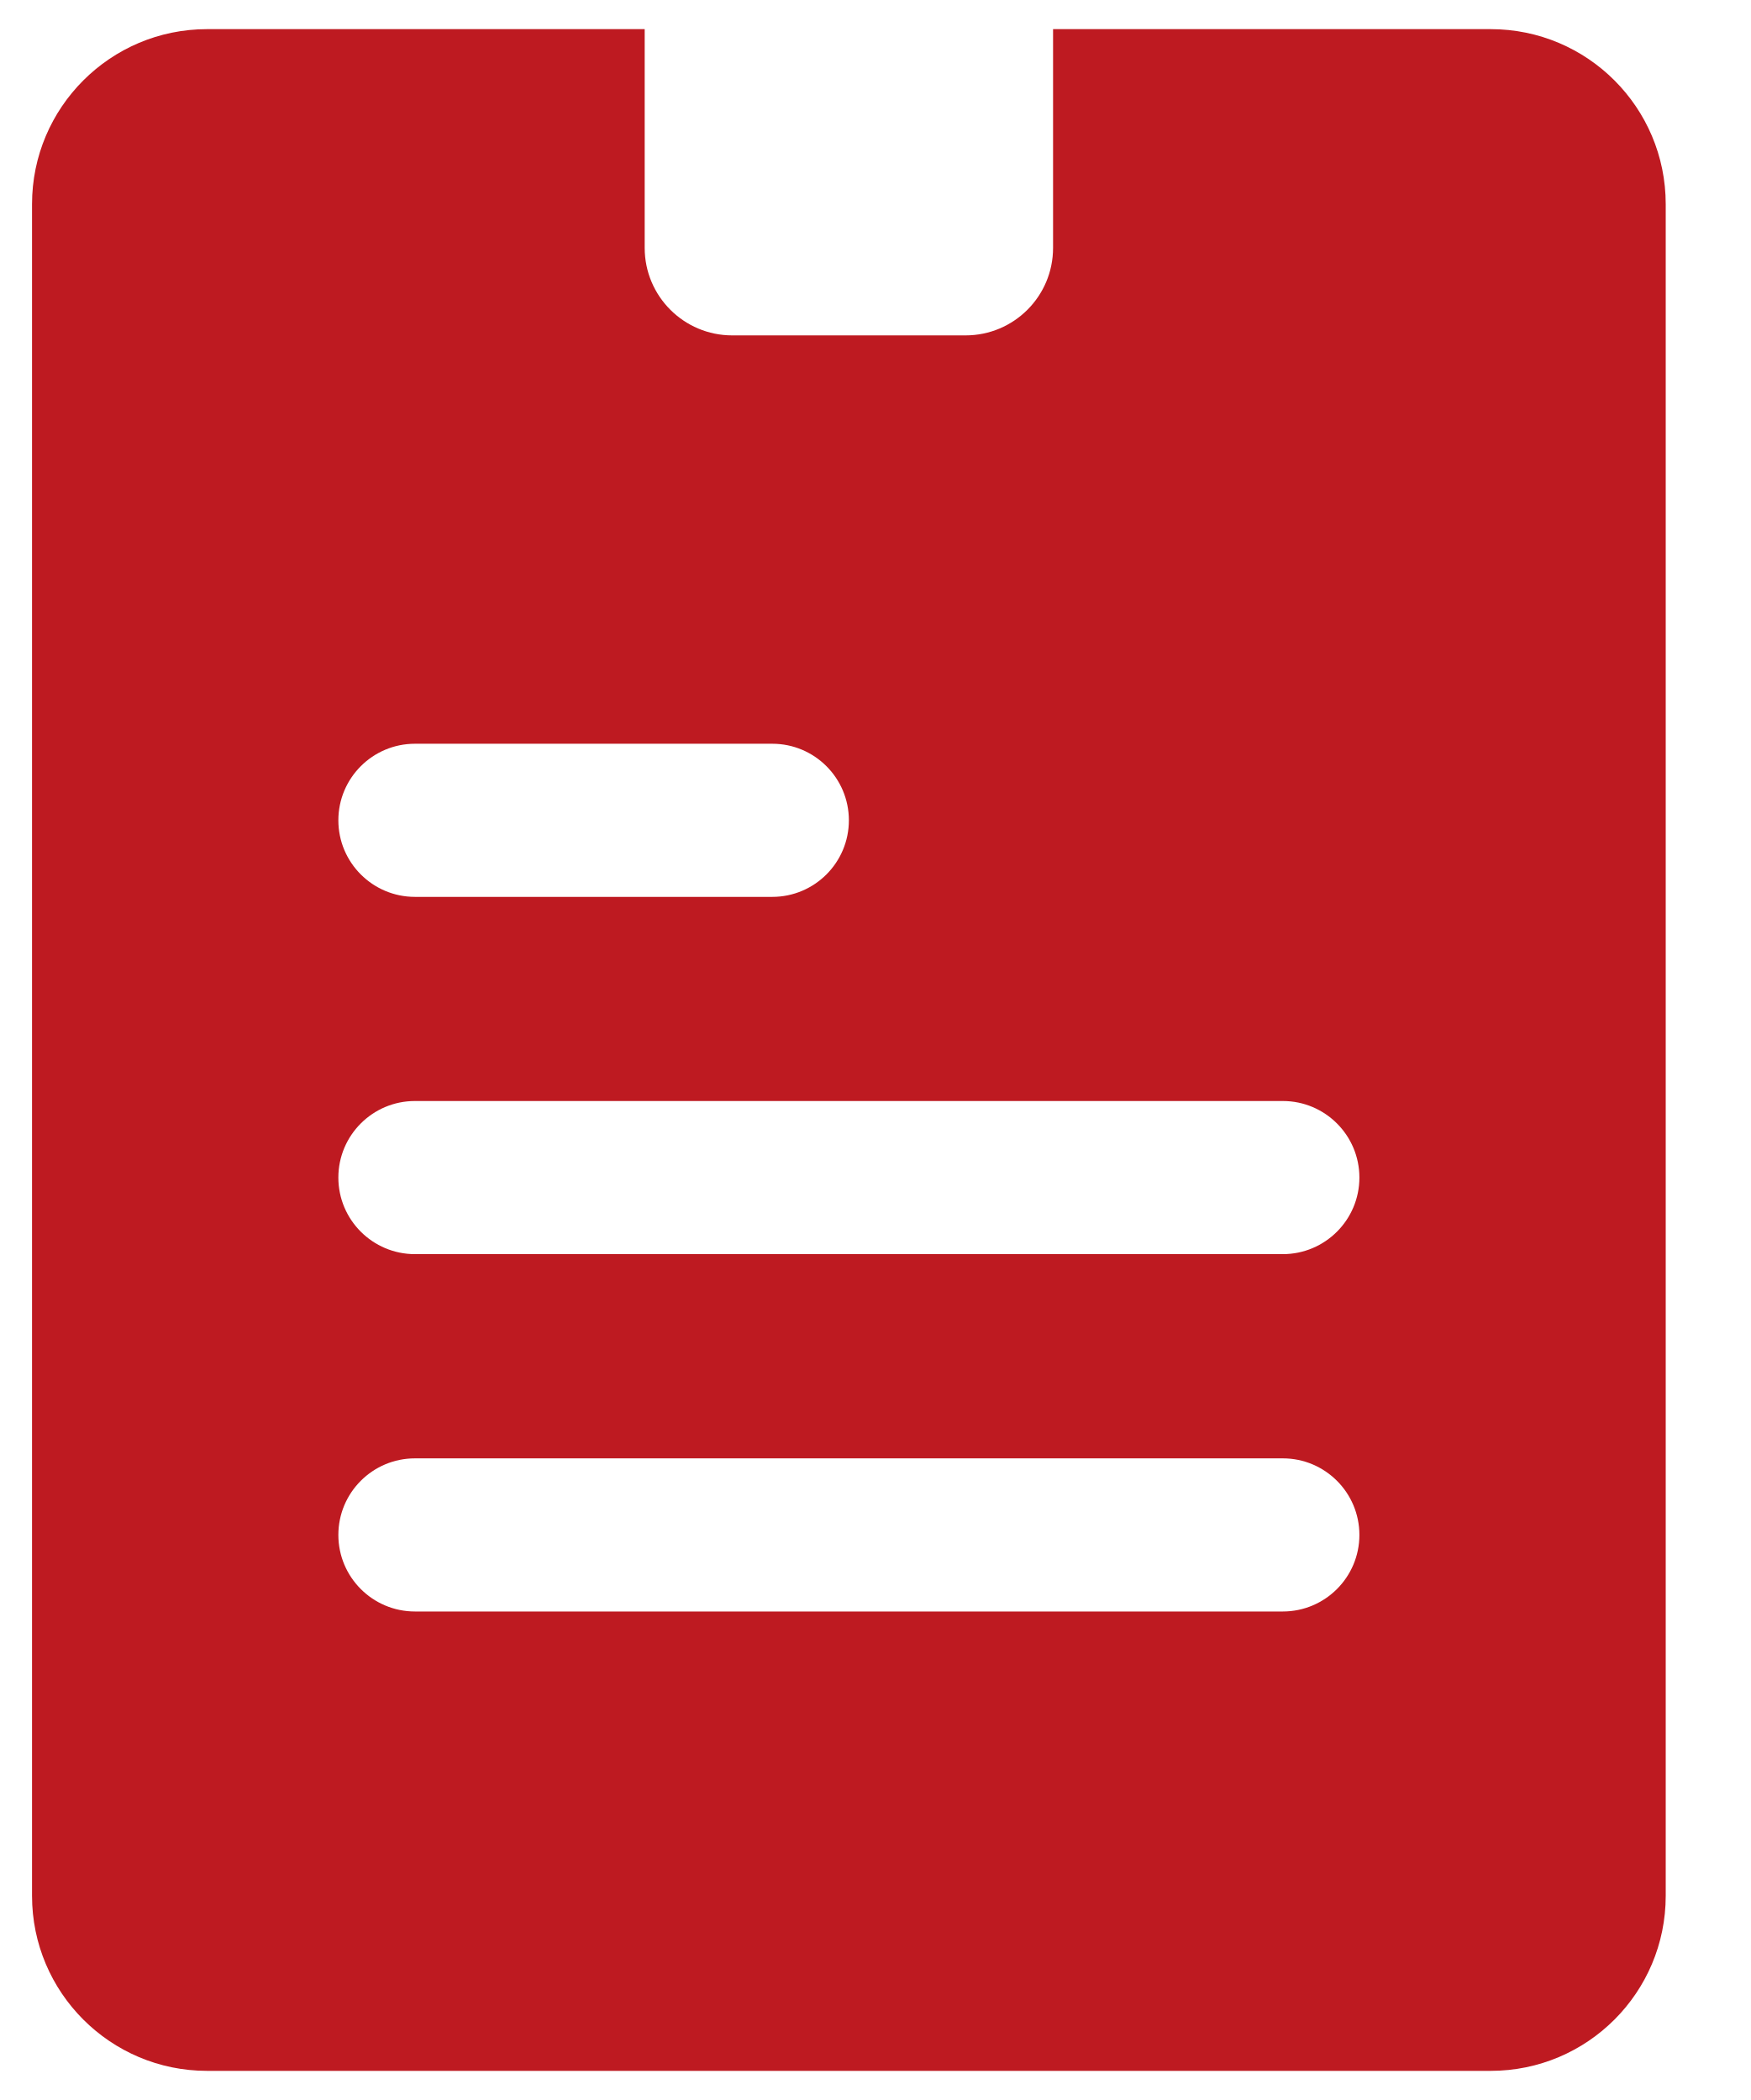
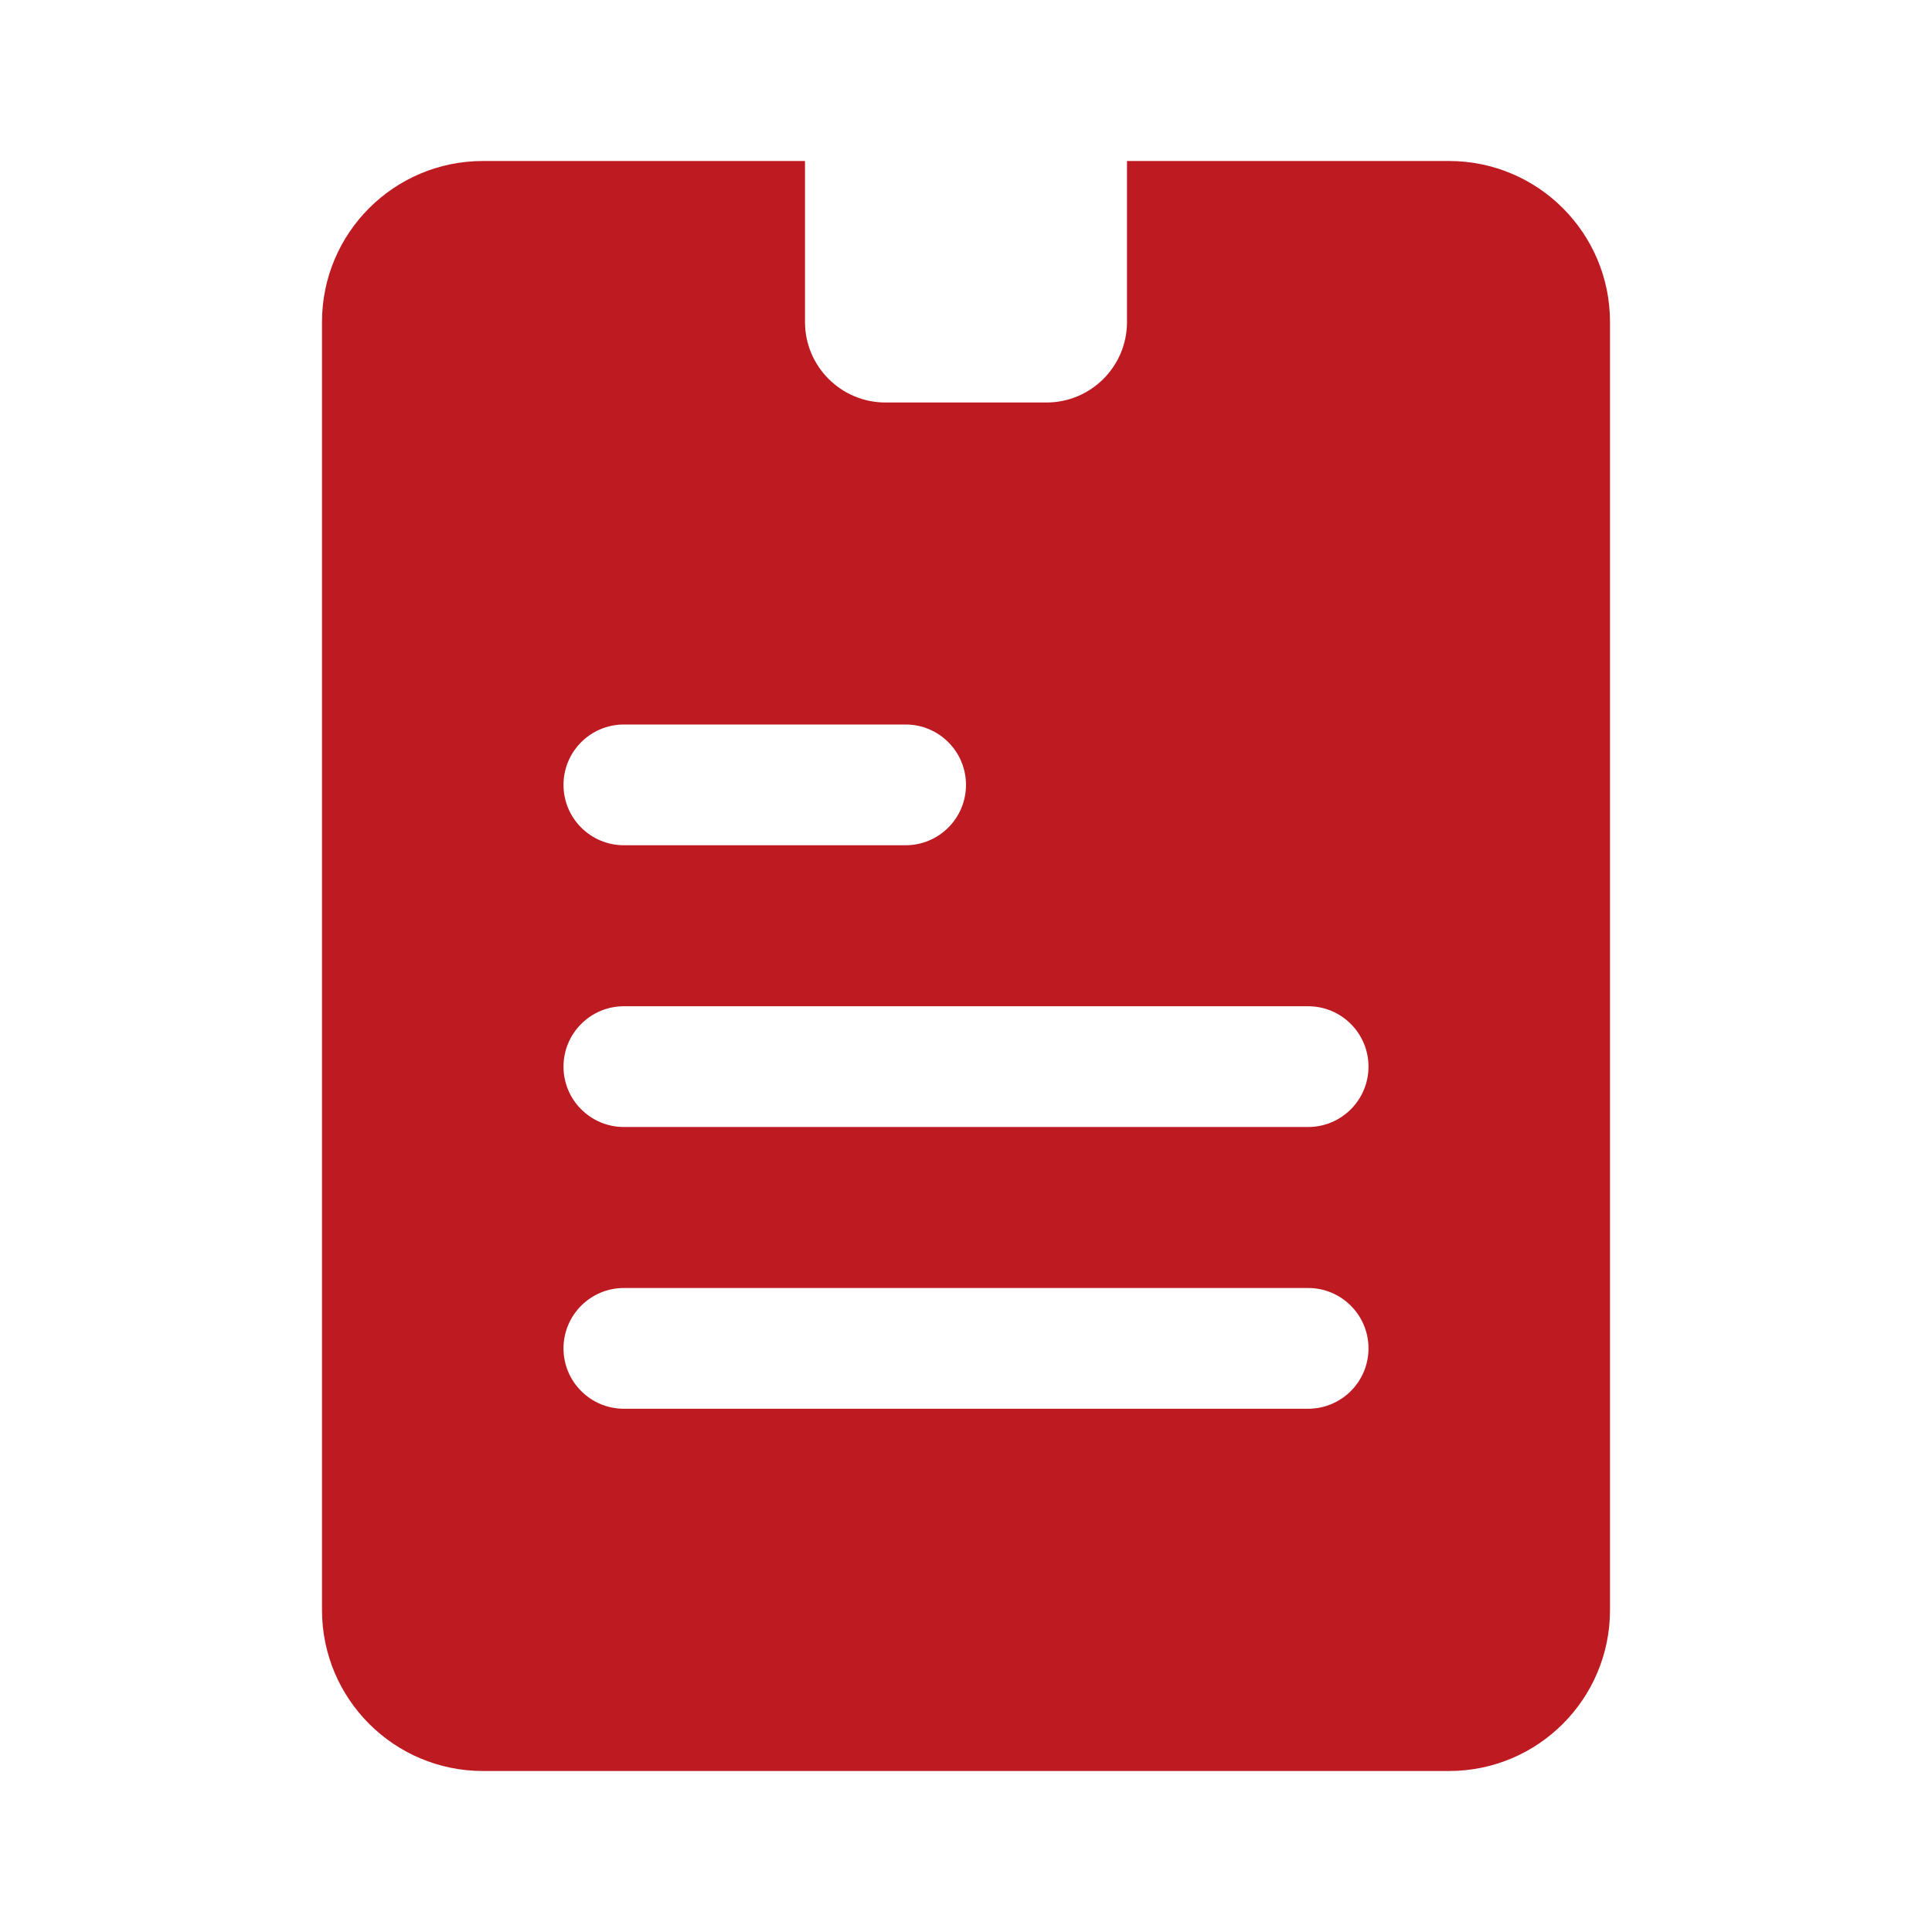
- <svg xmlns="http://www.w3.org/2000/svg" width="20" height="24" viewBox="0 0 20 24" fill="none">
-   <g id="Group 632545">
-     <path id="Subtract" d="M7.366 2.833C7.366 3.385 7.814 3.833 8.366 3.833H11.032C11.585 3.833 12.032 3.385 12.032 2.833V0.333H17.032C18.137 0.333 19.032 1.229 19.032 2.333V21.667C19.032 22.771 18.137 23.667 17.032 23.667H2.366C1.262 23.667 0.366 22.771 0.366 21.667V2.333C0.366 1.229 1.262 0.333 2.366 0.333H7.366V2.833ZM4.741 16.667C4.258 16.667 3.866 17.059 3.866 17.542C3.866 18.025 4.258 18.417 4.741 18.417H14.657C15.14 18.417 15.532 18.025 15.532 17.542C15.532 17.059 15.14 16.667 14.657 16.667H4.741ZM4.741 12.583C4.258 12.583 3.866 12.975 3.866 13.458C3.866 13.941 4.258 14.333 4.741 14.333H14.657C15.14 14.333 15.532 13.941 15.532 13.458C15.532 12.975 15.14 12.583 14.657 12.583H4.741ZM4.741 8.5C4.258 8.5 3.866 8.892 3.866 9.375C3.866 9.858 4.258 10.25 4.741 10.25H8.824C9.307 10.25 9.699 9.858 9.699 9.375C9.699 8.892 9.307 8.5 8.824 8.5H4.741Z" fill="#BE1A21" />
-   </g>
+ <svg xmlns="http://www.w3.org/2000/svg" width="24" height="24" viewBox="0 0 24 24" fill="none">
+   <path d="M10 4C10 4.552 10.448 5 11 5H13C13.552 5 14 4.552 14 4V2H18C19.105 2 20 2.895 20 4V20C20 21.105 19.105 22 18 22H6C4.895 22 4 21.105 4 20V4C4 2.895 4.895 2 6 2H10V4ZM7.75 16C7.336 16 7 16.336 7 16.75C7 17.164 7.336 17.5 7.75 17.5H16.25C16.664 17.5 17 17.164 17 16.75C17 16.336 16.664 16 16.25 16H7.75ZM7.75 12.5C7.336 12.5 7 12.836 7 13.25C7 13.664 7.336 14 7.75 14H16.25C16.664 14 17 13.664 17 13.25C17 12.836 16.664 12.5 16.25 12.5H7.75ZM7.75 9C7.336 9 7 9.336 7 9.75C7 10.164 7.336 10.5 7.75 10.5H11.25C11.664 10.5 12 10.164 12 9.75C12 9.336 11.664 9 11.25 9H7.75Z" fill="#BE1A21" />
</svg>
